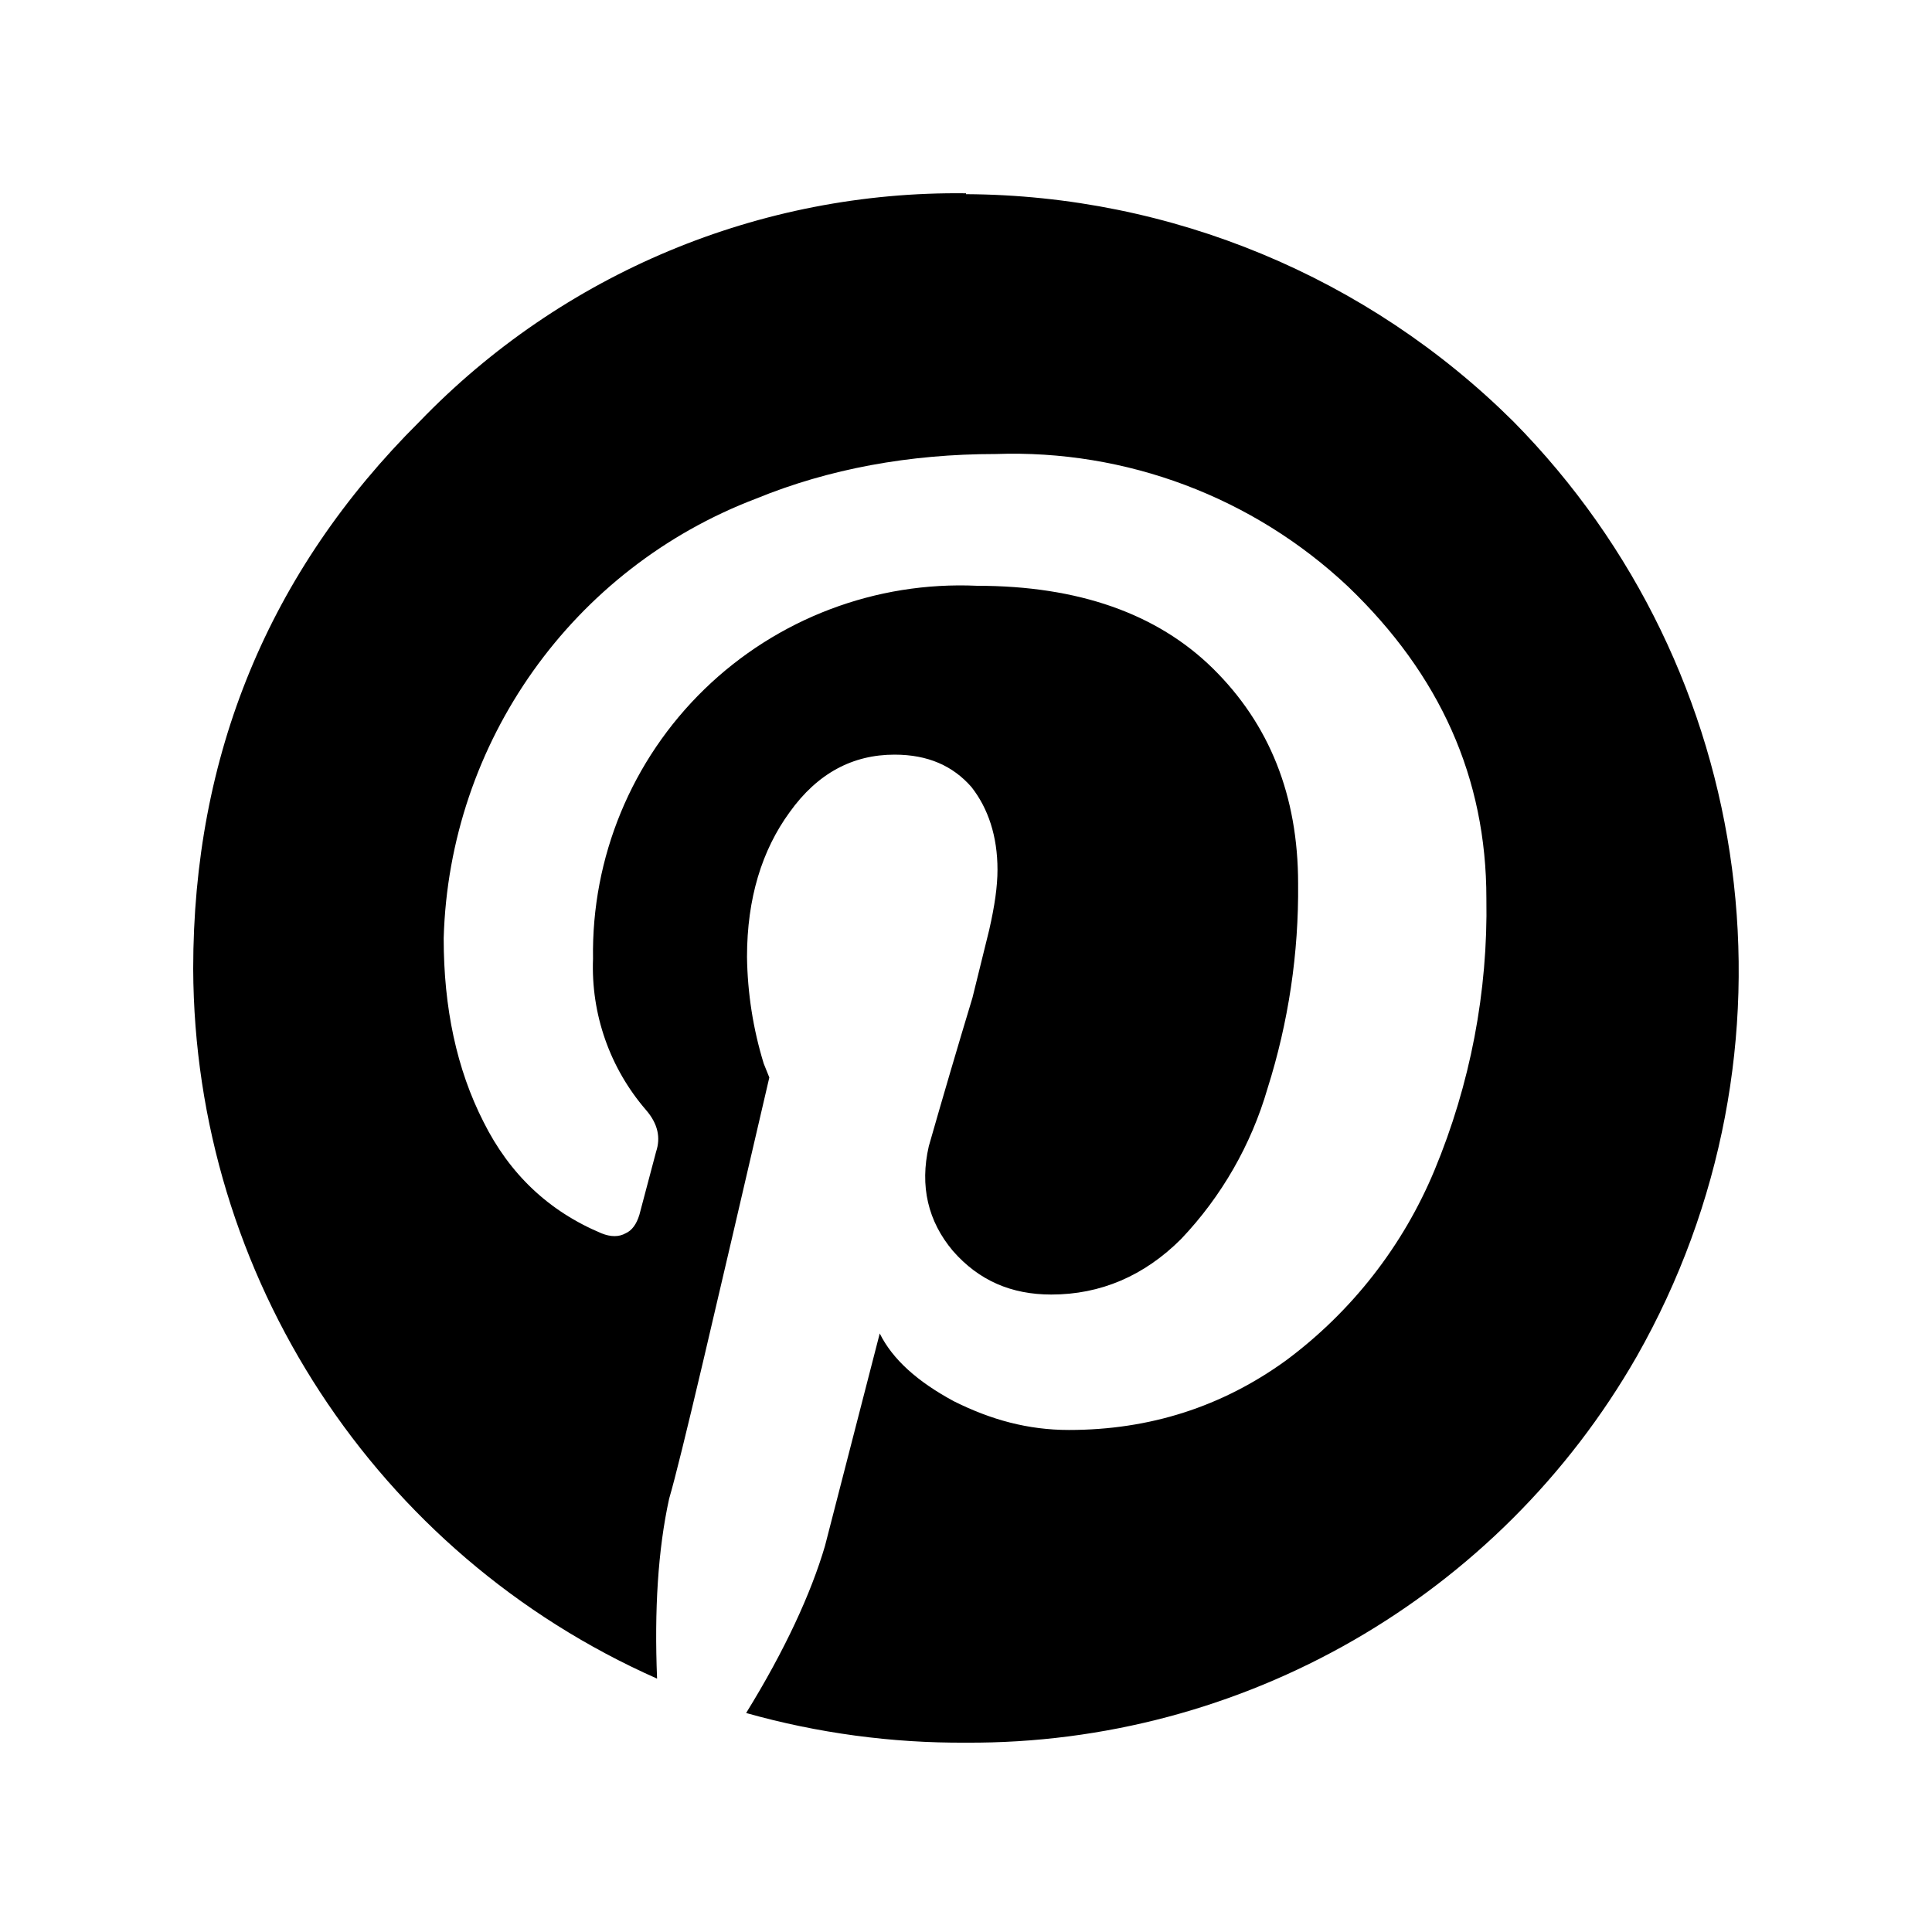
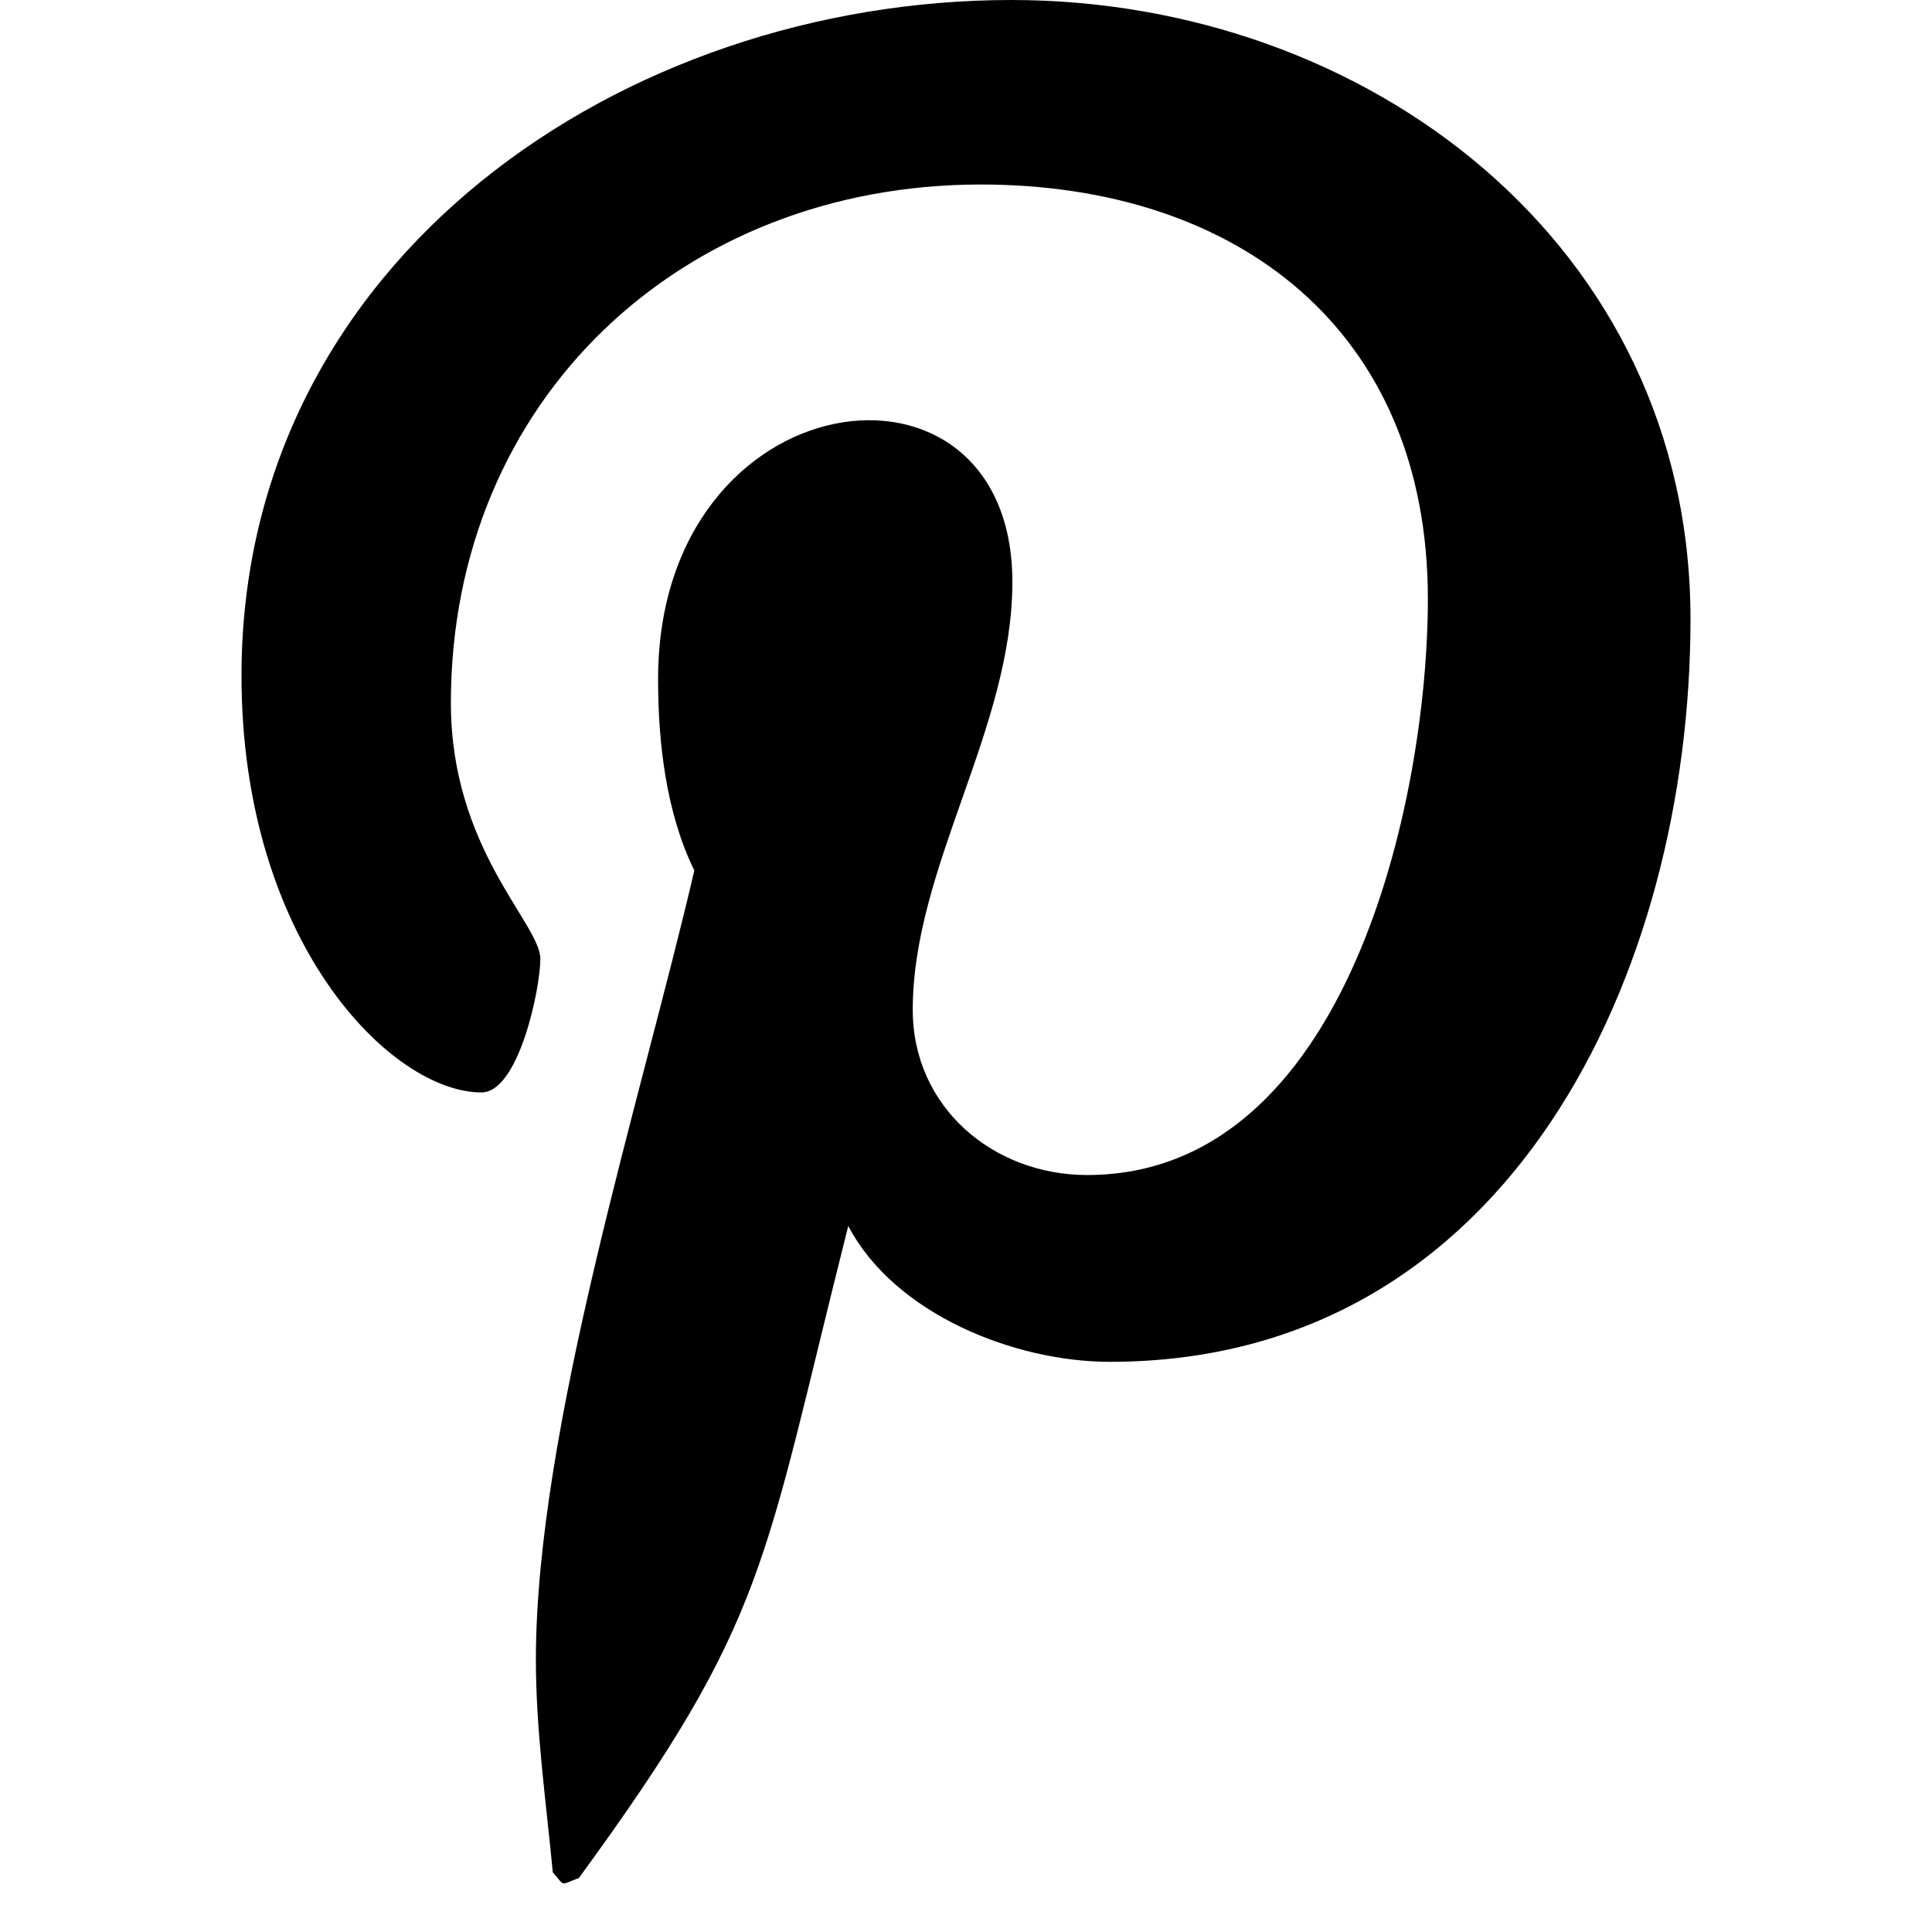
- <svg class="icon icon-pinterest" viewBox="0 0 20 20">
-   <path fill="currentColor" d="M10 2.01a8.1 8.1 0 0 1 5.666 2.353 8.09 8.09 0 0 1 1.277 9.68A7.95 7.95 0 0 1 10 18.04a8.2 8.2 0 0 1-2.276-.307c.403-.653.672-1.24.816-1.729l.567-2.2c.134.27.393.5.768.702.384.192.768.297 1.19.297q1.254 0 2.248-.72a4.7 4.7 0 0 0 1.537-1.969c.37-.89.554-1.848.537-2.813 0-1.249-.48-2.315-1.43-3.227a5.06 5.06 0 0 0-3.65-1.374c-.893 0-1.729.154-2.478.461a5.02 5.02 0 0 0-3.236 4.552c0 .72.134 1.355.413 1.902.269.538.672.922 1.22 1.152.096.039.182.039.25 0 .066-.028.114-.096.143-.192l.173-.653c.048-.144.02-.288-.105-.432a2.26 2.26 0 0 1-.548-1.565 3.803 3.803 0 0 1 3.976-3.861c1.047 0 1.863.288 2.44.855.585.576.883 1.315.883 2.228a6.8 6.8 0 0 1-.317 2.122 3.8 3.8 0 0 1-.893 1.556c-.384.384-.836.576-1.345.576-.413 0-.749-.144-1.018-.451-.259-.307-.345-.672-.25-1.085q.22-.77.452-1.537l.173-.701c.057-.25.086-.451.086-.624 0-.346-.096-.634-.269-.855-.192-.22-.451-.336-.797-.336-.432 0-.797.192-1.085.595-.288.394-.442.893-.442 1.499.005.374.063.746.173 1.104l.058.144c-.576 2.478-.913 3.938-1.037 4.36-.116.528-.154 1.153-.125 1.863A8.07 8.07 0 0 1 2 10.03c0-2.208.778-4.11 2.343-5.666A7.72 7.72 0 0 1 10 2.001z" />
+ <svg xmlns="http://www.w3.org/2000/svg" class="icon icon-pinterest" width="48" height="48" viewBox="0 0 16 16" fill="none">
+   <path d="M8.375 0C5.169 0 2 2.138 2 5.597C2 7.797 3.237 9.047 3.987 9.047C4.297 9.047 4.475 8.184 4.475 7.941C4.475 7.65 3.734 7.031 3.734 5.822C3.734 3.309 5.647 1.528 8.122 1.528C10.25 1.528 11.825 2.737 11.825 4.959C11.825 6.619 11.159 9.731 9.003 9.731C8.225 9.731 7.559 9.169 7.559 8.363C7.559 7.181 8.384 6.037 8.384 4.819C8.384 2.75 5.45 3.125 5.45 5.625C5.45 6.15 5.516 6.731 5.75 7.209C5.319 9.066 4.438 11.831 4.438 13.744C4.438 14.334 4.522 14.916 4.578 15.506C4.684 15.625 4.631 15.613 4.794 15.553C6.369 13.397 6.312 12.975 7.025 10.153C7.409 10.884 8.403 11.278 9.191 11.278C12.509 11.278 14 8.044 14 5.128C14 2.025 11.319 0 8.375 0Z" fill="currentColor" />
</svg>
